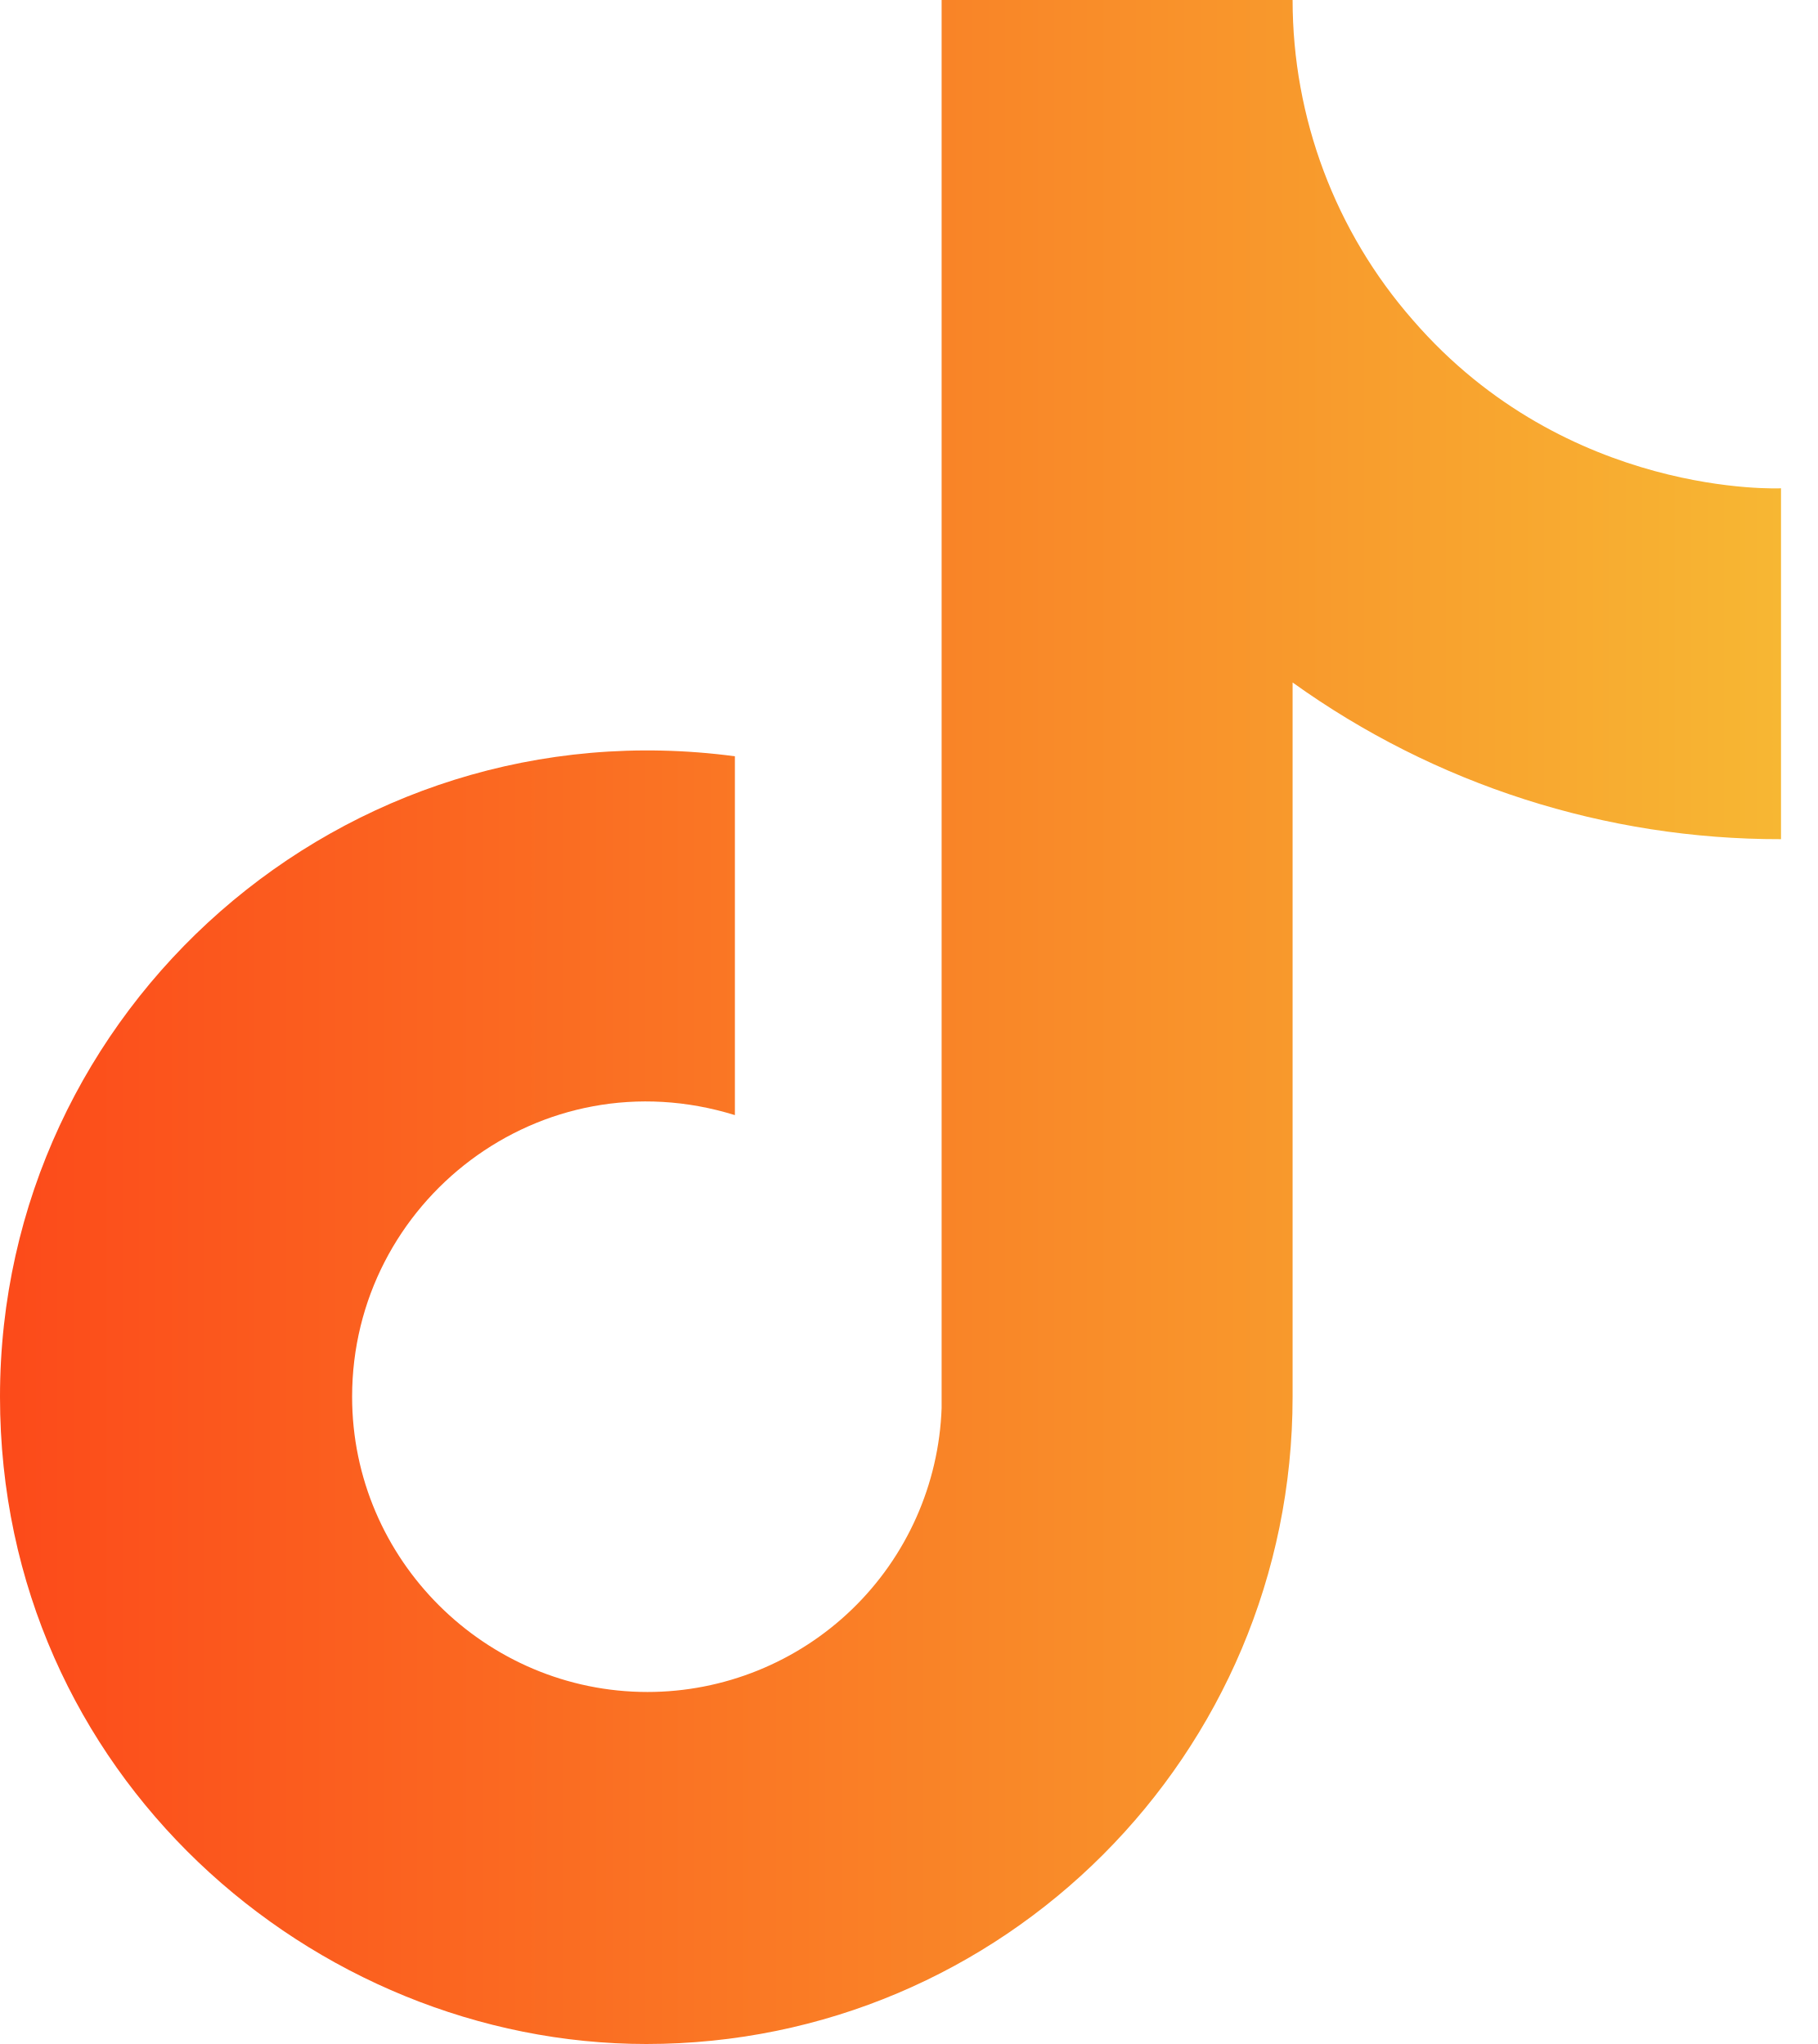
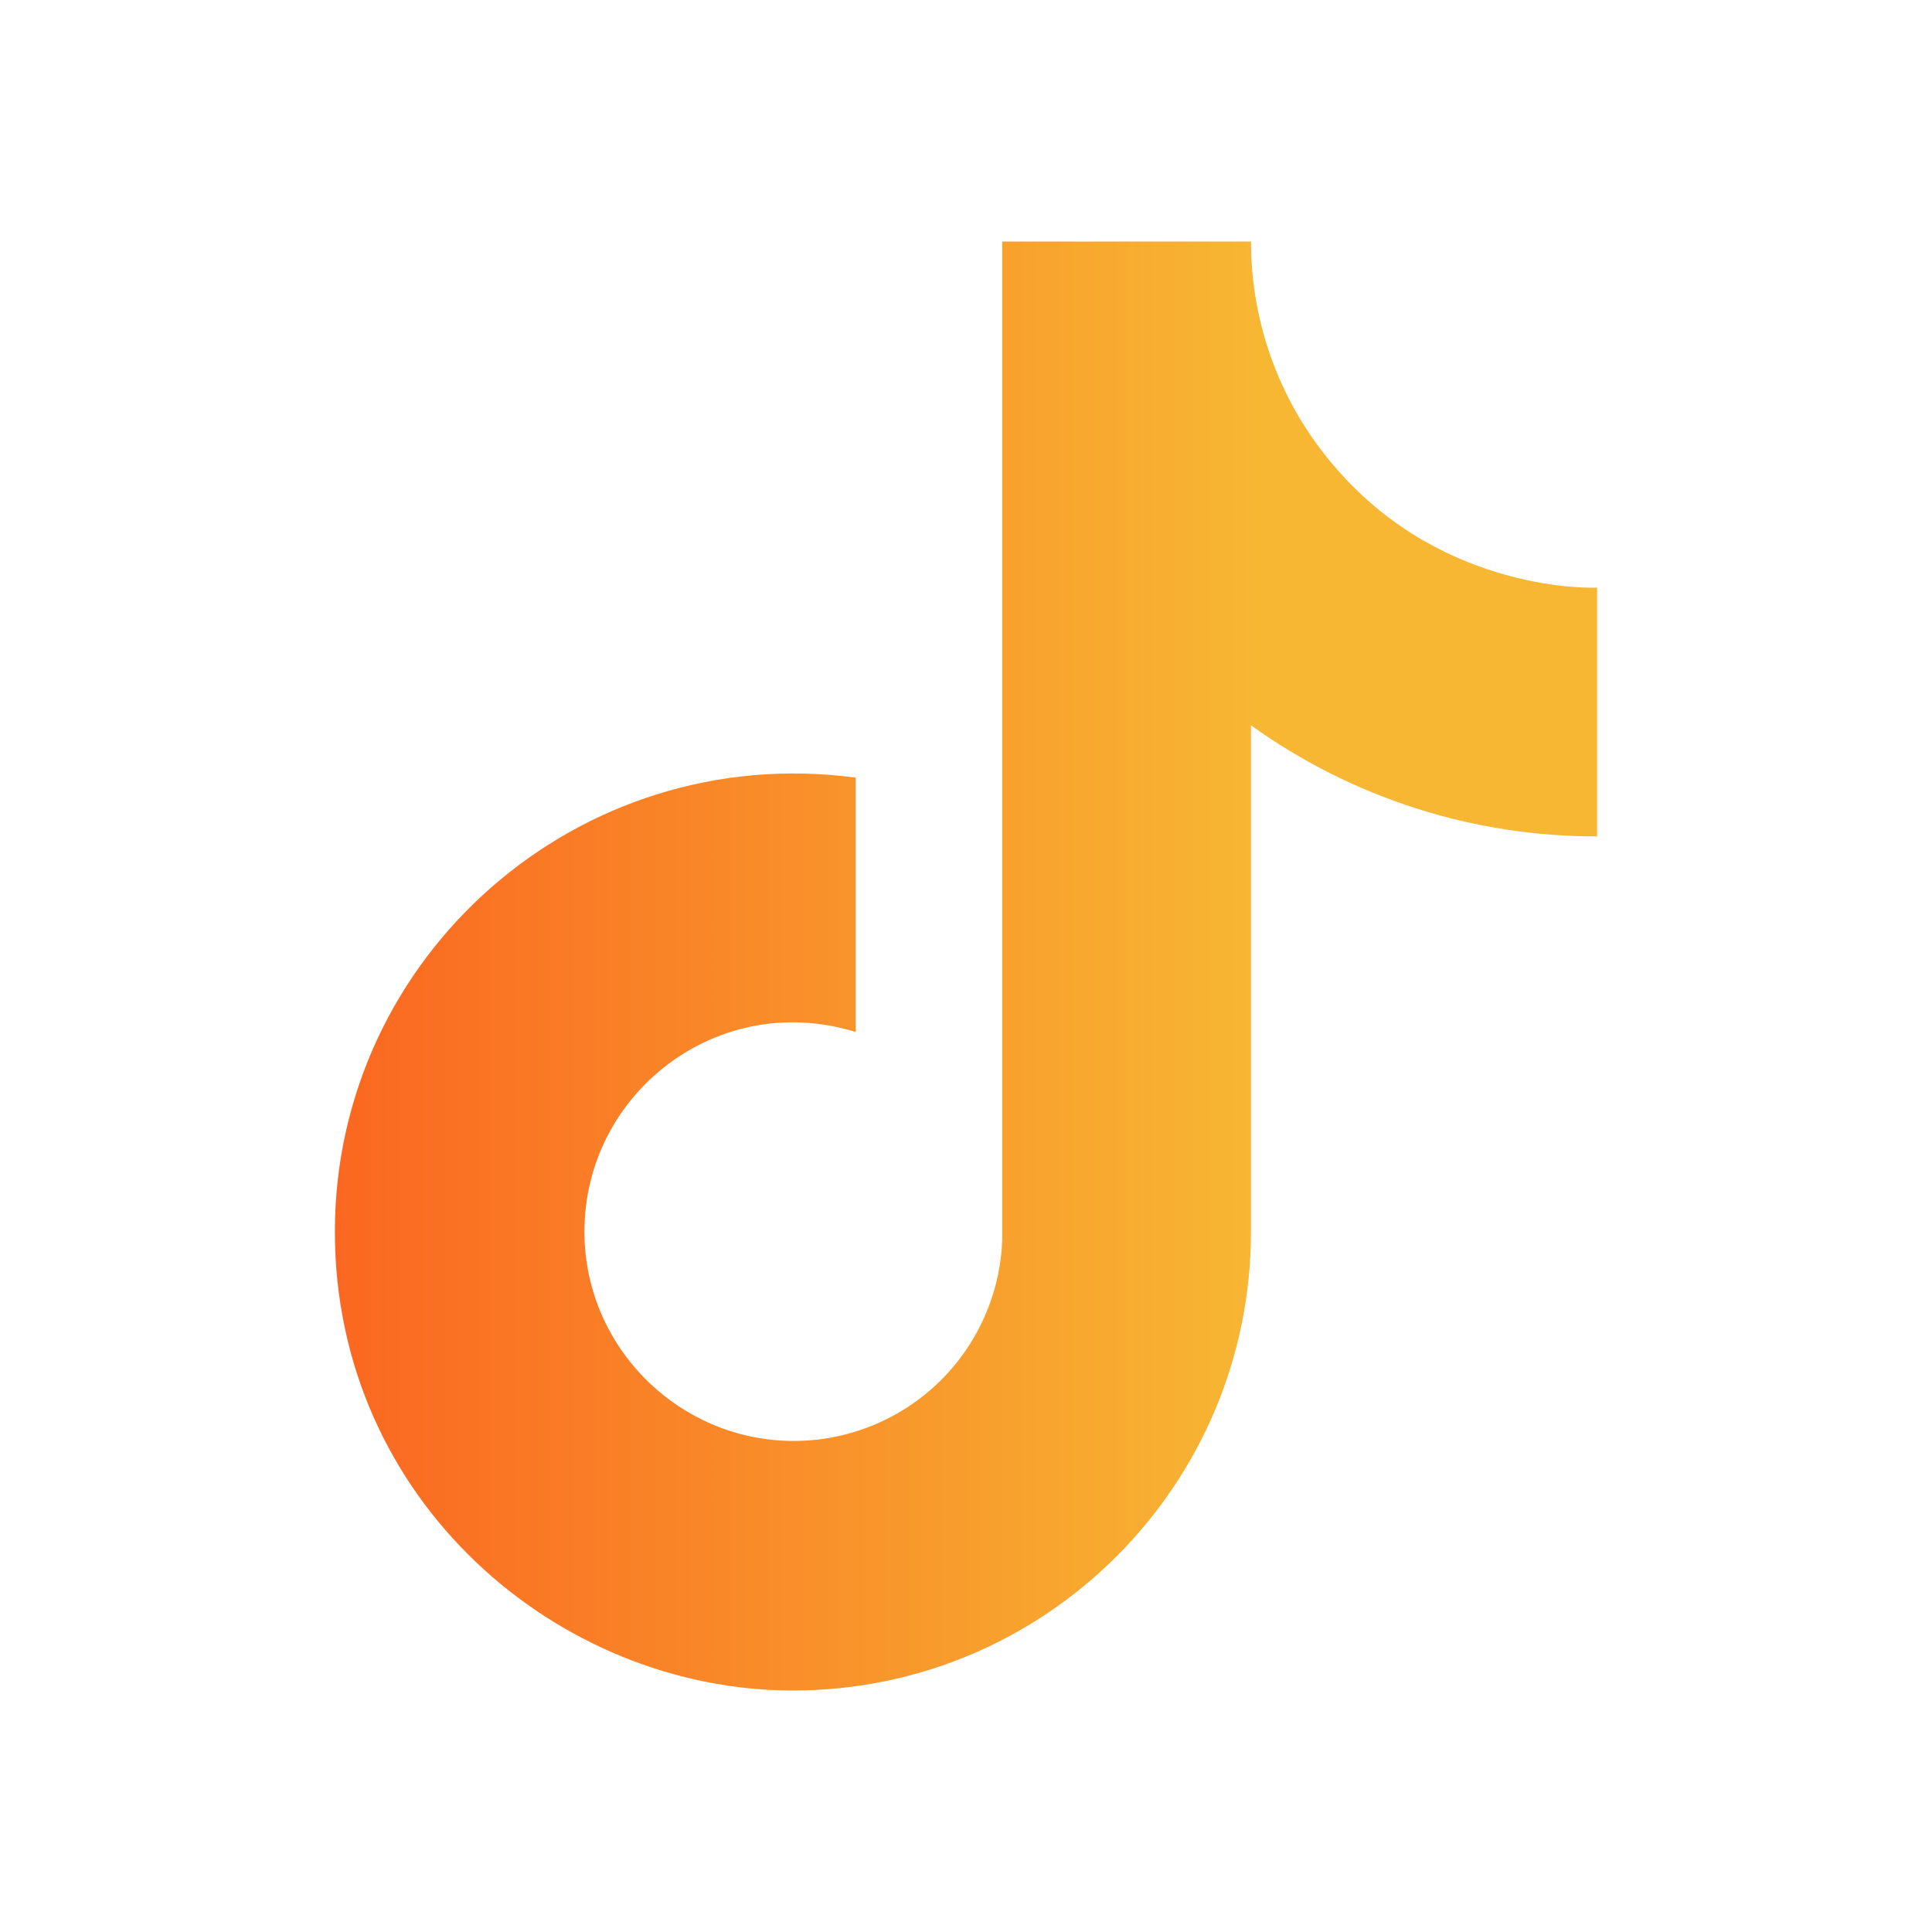
- <svg xmlns="http://www.w3.org/2000/svg" width="16" height="18" viewBox="0 0 16 18" fill="none">
-   <path d="M12.44 2.82C11.756 2.04 11.38 1.037 11.38 0H8.29V12.4C8.266 13.071 7.983 13.707 7.5 14.173C7.017 14.639 6.371 14.9 5.7 14.9C4.28 14.9 3.1 13.74 3.1 12.3C3.1 10.58 4.76 9.29 6.47 9.82V6.66C3.02 6.2 0 8.88 0 12.3C0 15.63 2.76 18 5.69 18C8.83 18 11.38 15.45 11.38 12.3V6.01C12.633 6.91 14.137 7.393 15.68 7.39V4.3C15.68 4.3 13.8 4.39 12.44 2.82Z" fill="url(#paint0_linear_4114_396)" />
+ <svg xmlns="http://www.w3.org/2000/svg" width="24" height="24" viewBox="0 0 24 24" fill="none">
+   <path d="M16.6 5.82C15.916 5.04 15.54 4.037 15.54 3H12.45V15.4C12.426 16.071 12.143 16.707 11.66 17.173C11.177 17.639 10.531 17.9 9.86 17.9C8.44 17.9 7.26 16.74 7.26 15.3C7.26 13.58 8.92 12.29 10.63 12.82V9.66C7.18 9.2 4.16 11.88 4.16 15.3C4.16 18.63 6.92 21 9.85 21C12.99 21 15.54 18.45 15.54 15.3V9.01C16.793 9.91 18.297 10.393 19.84 10.39V7.3C19.84 7.3 17.96 7.39 16.6 5.82Z" fill="url(#paint0_linear_4114_396)" />
  <defs>
    <linearGradient id="paint0_linear_4114_396" x1="0" y1="9" x2="15.68" y2="9" gradientUnits="userSpaceOnUse">
      <stop stop-color="#FC4A1A" />
      <stop offset="1" stop-color="#F7B733" />
    </linearGradient>
  </defs>
</svg>
